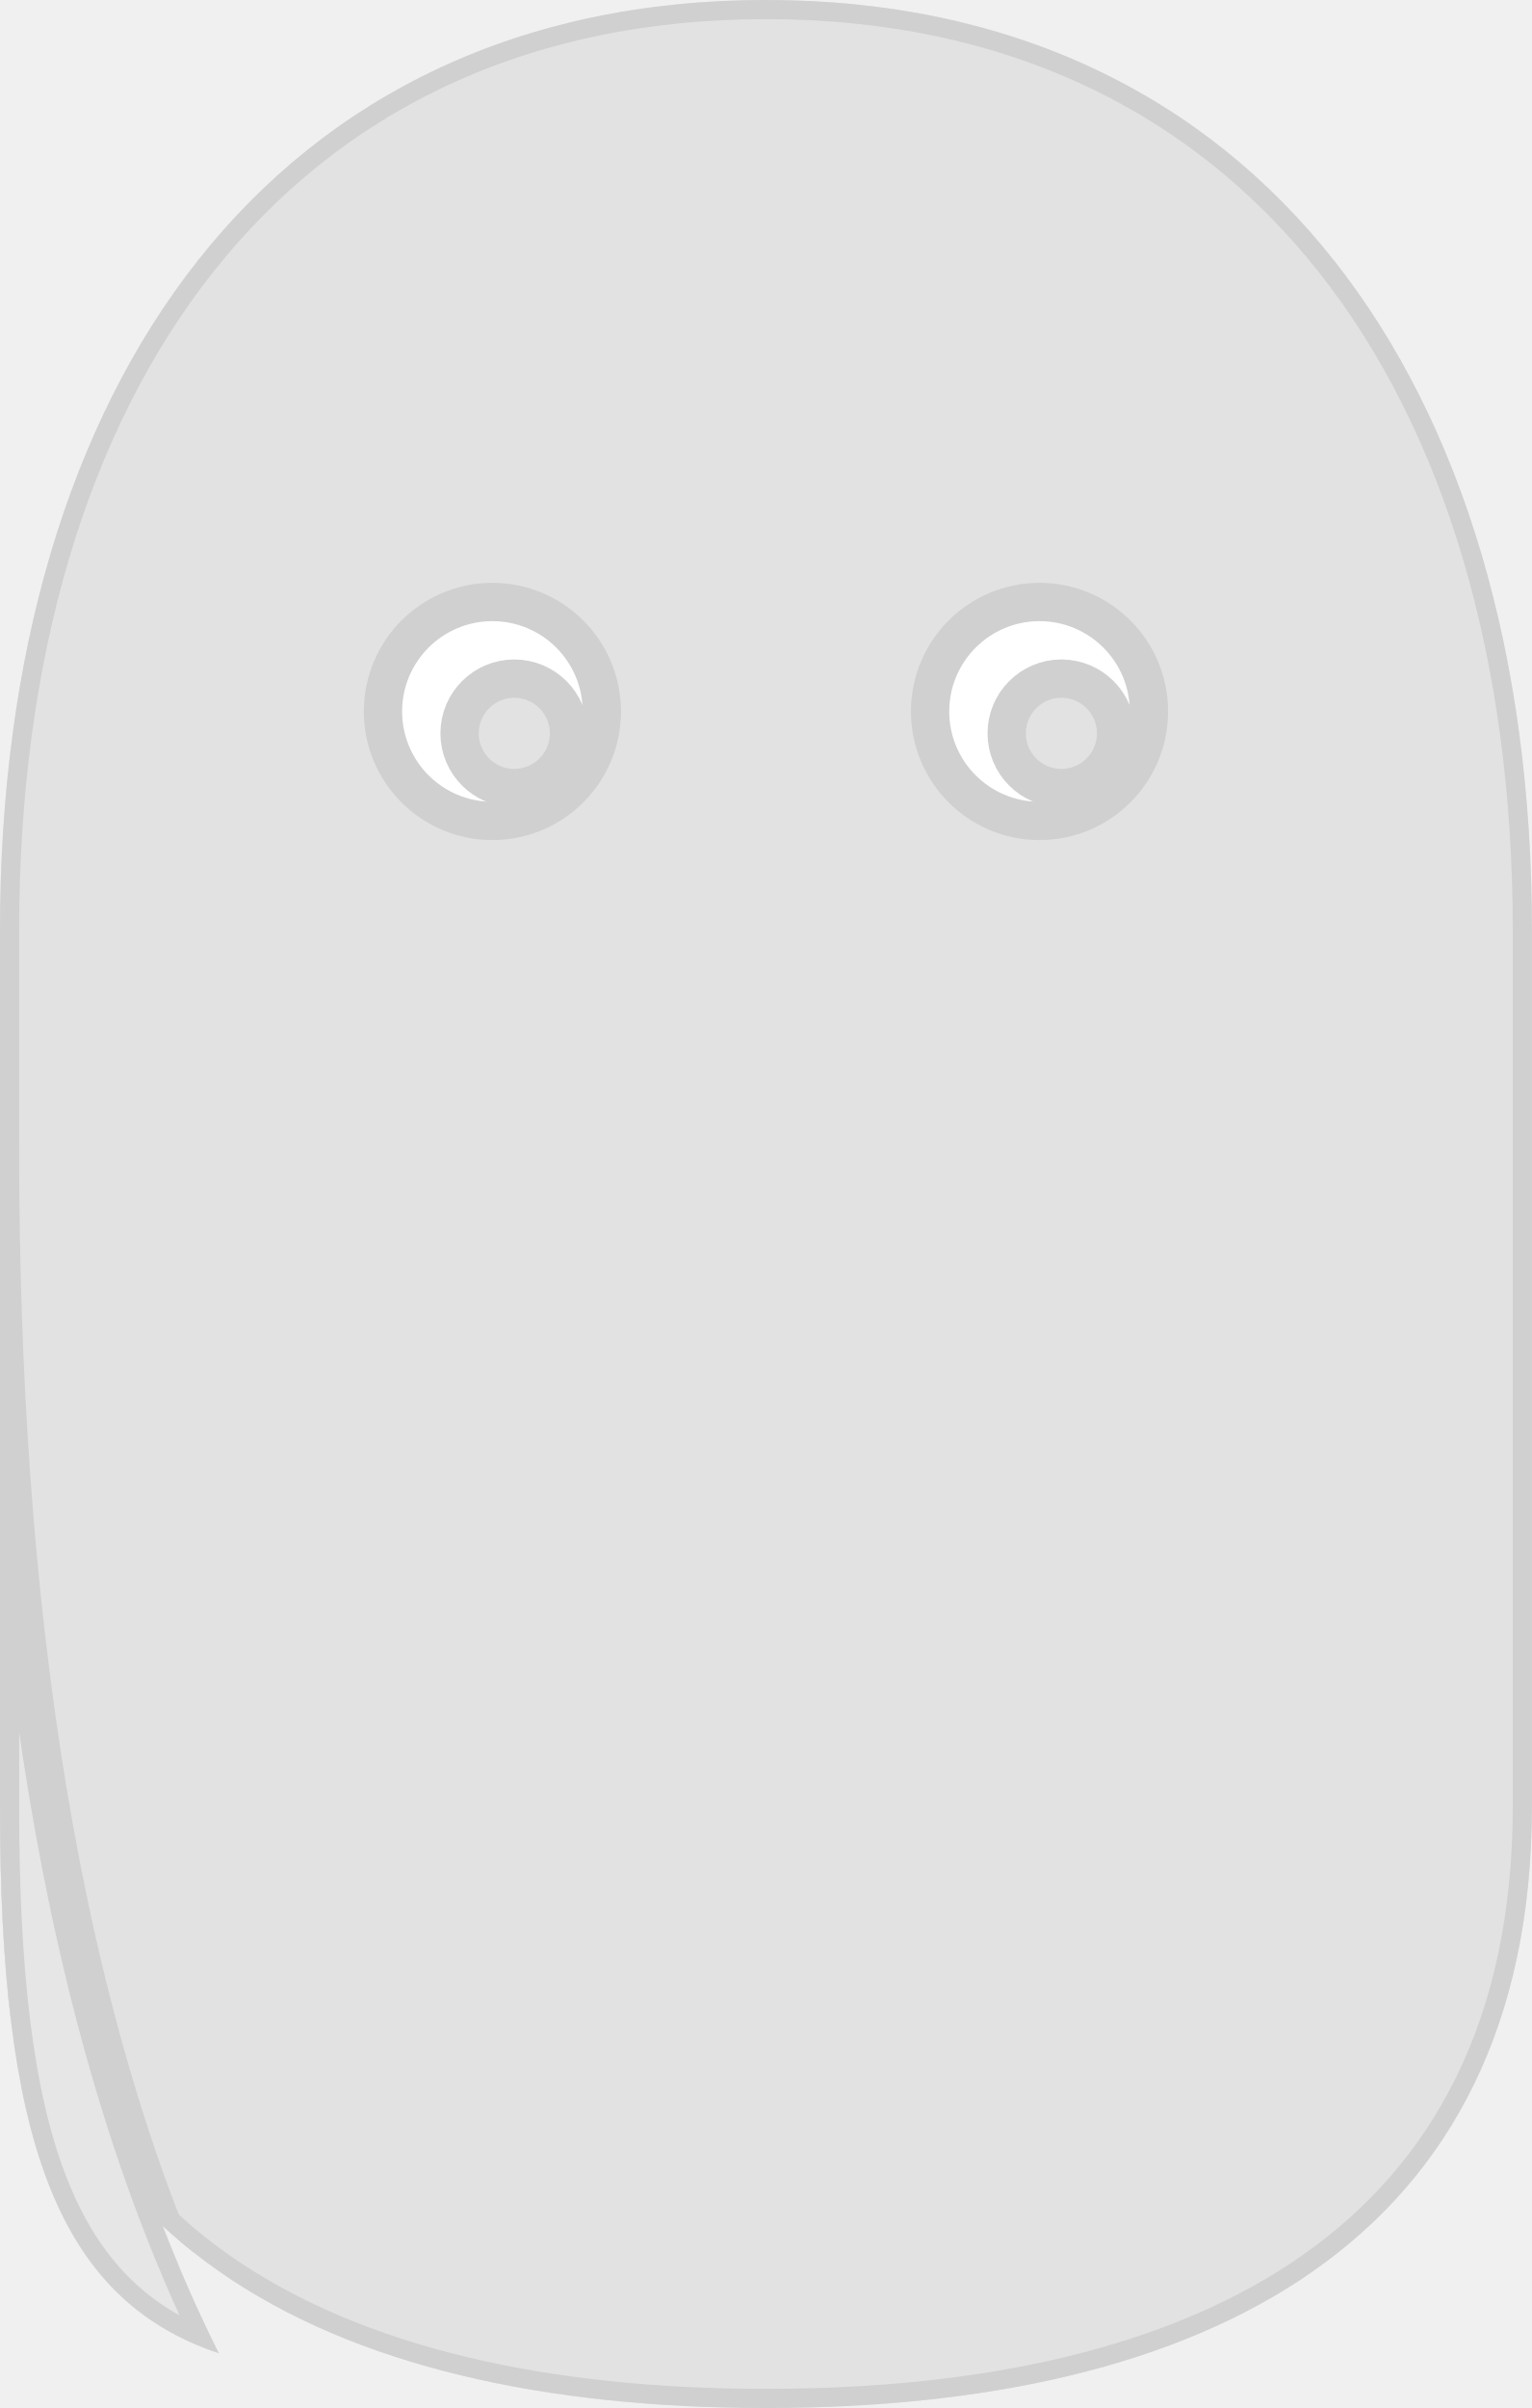
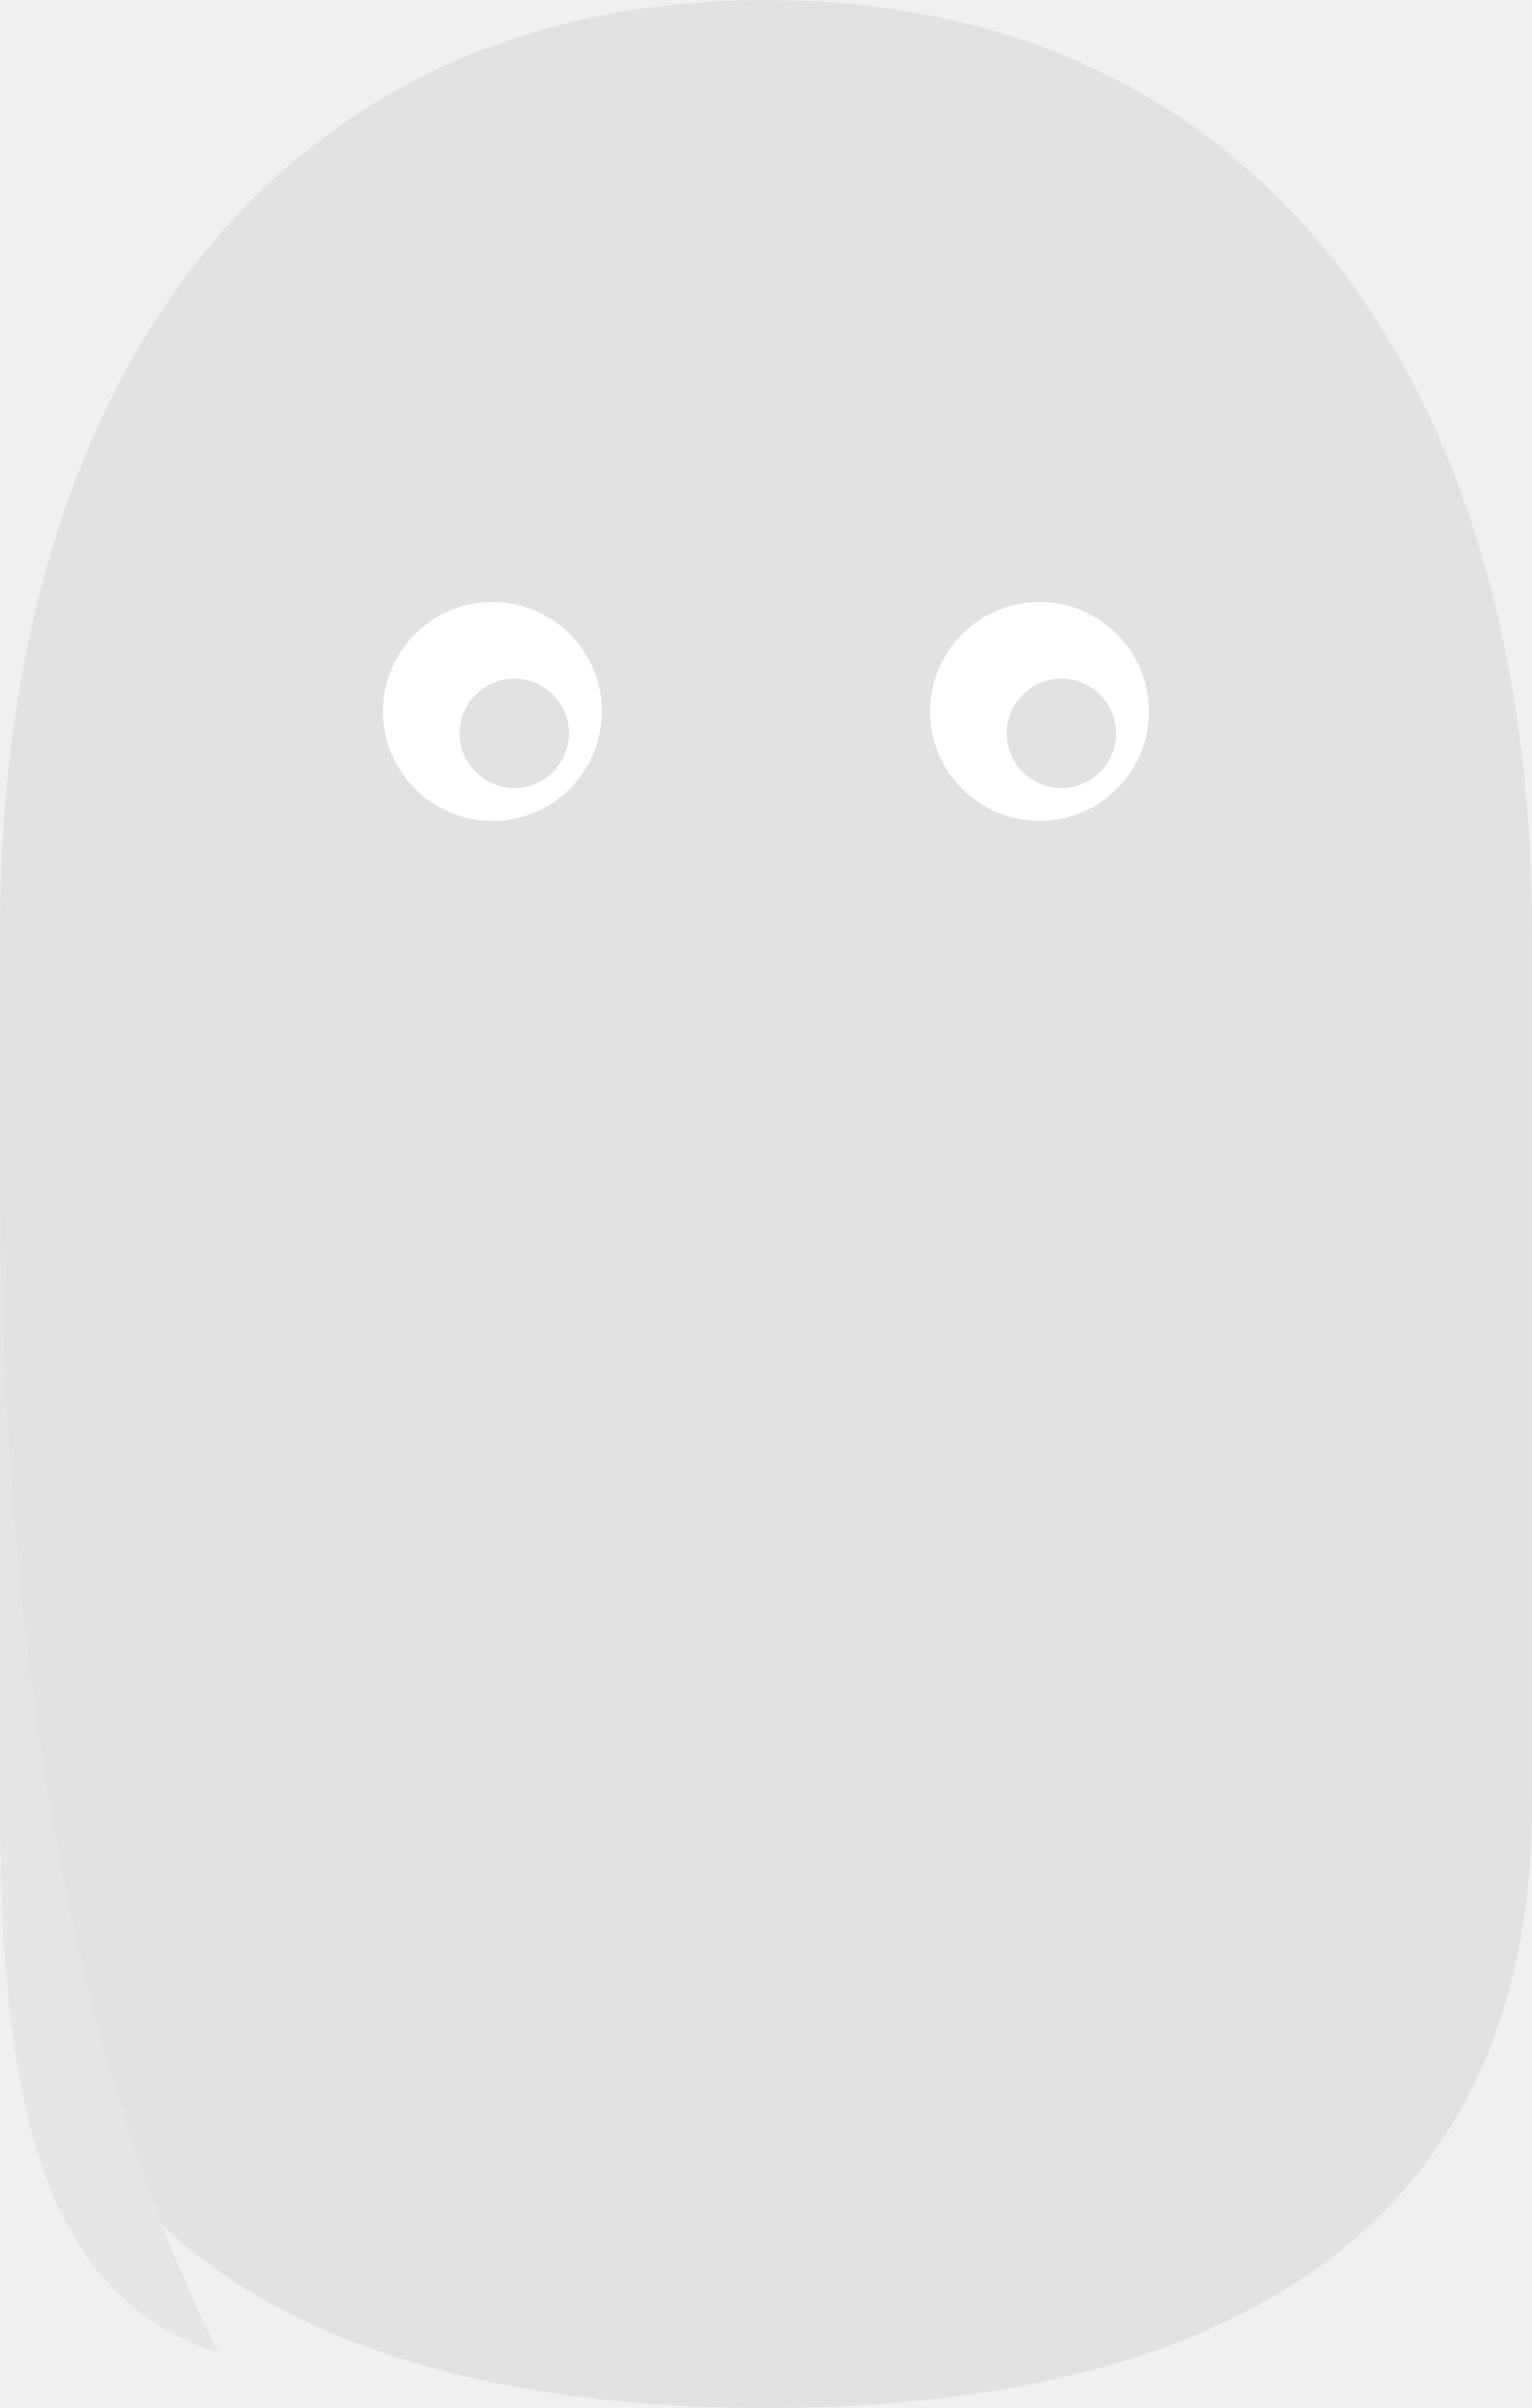
<svg xmlns="http://www.w3.org/2000/svg" width="84" height="132" viewBox="2 1 28 44">
-   <clipPath id="rim_penguin_body">
-     <path d="M16 1 C25 1 30 8 30 18 L30 34 C30 42 24 45 16 45 C8 45 2 42 2 34 L2 18 C2 8 7 1 16 1 Z" fill="#e2e2e2" />
-     <path d="M2 22 C2 30 3 38 6 44 C3 43 2 40 2 34 Z" fill="#e6e6e6" />
-     <circle cx="11" cy="14" r="2" fill="#ffffff" />
-     <circle cx="21" cy="14" r="2" fill="#ffffff" />
-     <circle cx="11.4" cy="14.4" r="1" fill="#e2e2e2" />
-     <circle cx="21.4" cy="14.4" r="1" fill="#e2e2e2" />
-   </clipPath>
-   <g clip-path="url(#rim_penguin_body)">
-     <path stroke="#d0d0d0" stroke-width="0.7" stroke-linejoin="round" d="M16 1 C25 1 30 8 30 18 L30 34 C30 42 24 45 16 45 C8 45 2 42 2 34 L2 18 C2 8 7 1 16 1 Z" fill="#e2e2e2" />
-     <path stroke="#d0d0d0" stroke-width="0.7" stroke-linejoin="round" d="M2 22 C2 30 3 38 6 44 C3 43 2 40 2 34 Z" fill="#e6e6e6" />
-     <circle stroke="#d0d0d0" stroke-width="0.7" stroke-linejoin="round" cx="11" cy="14" r="2" fill="#ffffff" />
-     <circle stroke="#d0d0d0" stroke-width="0.7" stroke-linejoin="round" cx="21" cy="14" r="2" fill="#ffffff" />
-     <circle stroke="#d0d0d0" stroke-width="0.7" stroke-linejoin="round" cx="11.4" cy="14.4" r="1" fill="#e2e2e2" />
-     <circle stroke="#d0d0d0" stroke-width="0.7" stroke-linejoin="round" cx="21.4" cy="14.4" r="1" fill="#e2e2e2" />
-   </g>
+   <path d="M16 1 C25 1 30 8 30 18 L30 34 C30 42 24 45 16 45 C8 45 2 42 2 34 L2 18 C2 8 7 1 16 1 Z" fill="#e2e2e2" />
+   <path d="M2 22 C2 30 3 38 6 44 C3 43 2 40 2 34 Z" fill="#e6e6e6" />
+   <circle cx="11" cy="14" r="2" fill="#ffffff" />
+   <circle cx="21" cy="14" r="2" fill="#ffffff" />
+   <circle cx="11.4" cy="14.4" r="1" fill="#e2e2e2" />
+   <circle cx="21.4" cy="14.4" r="1" fill="#e2e2e2" />
</svg>
